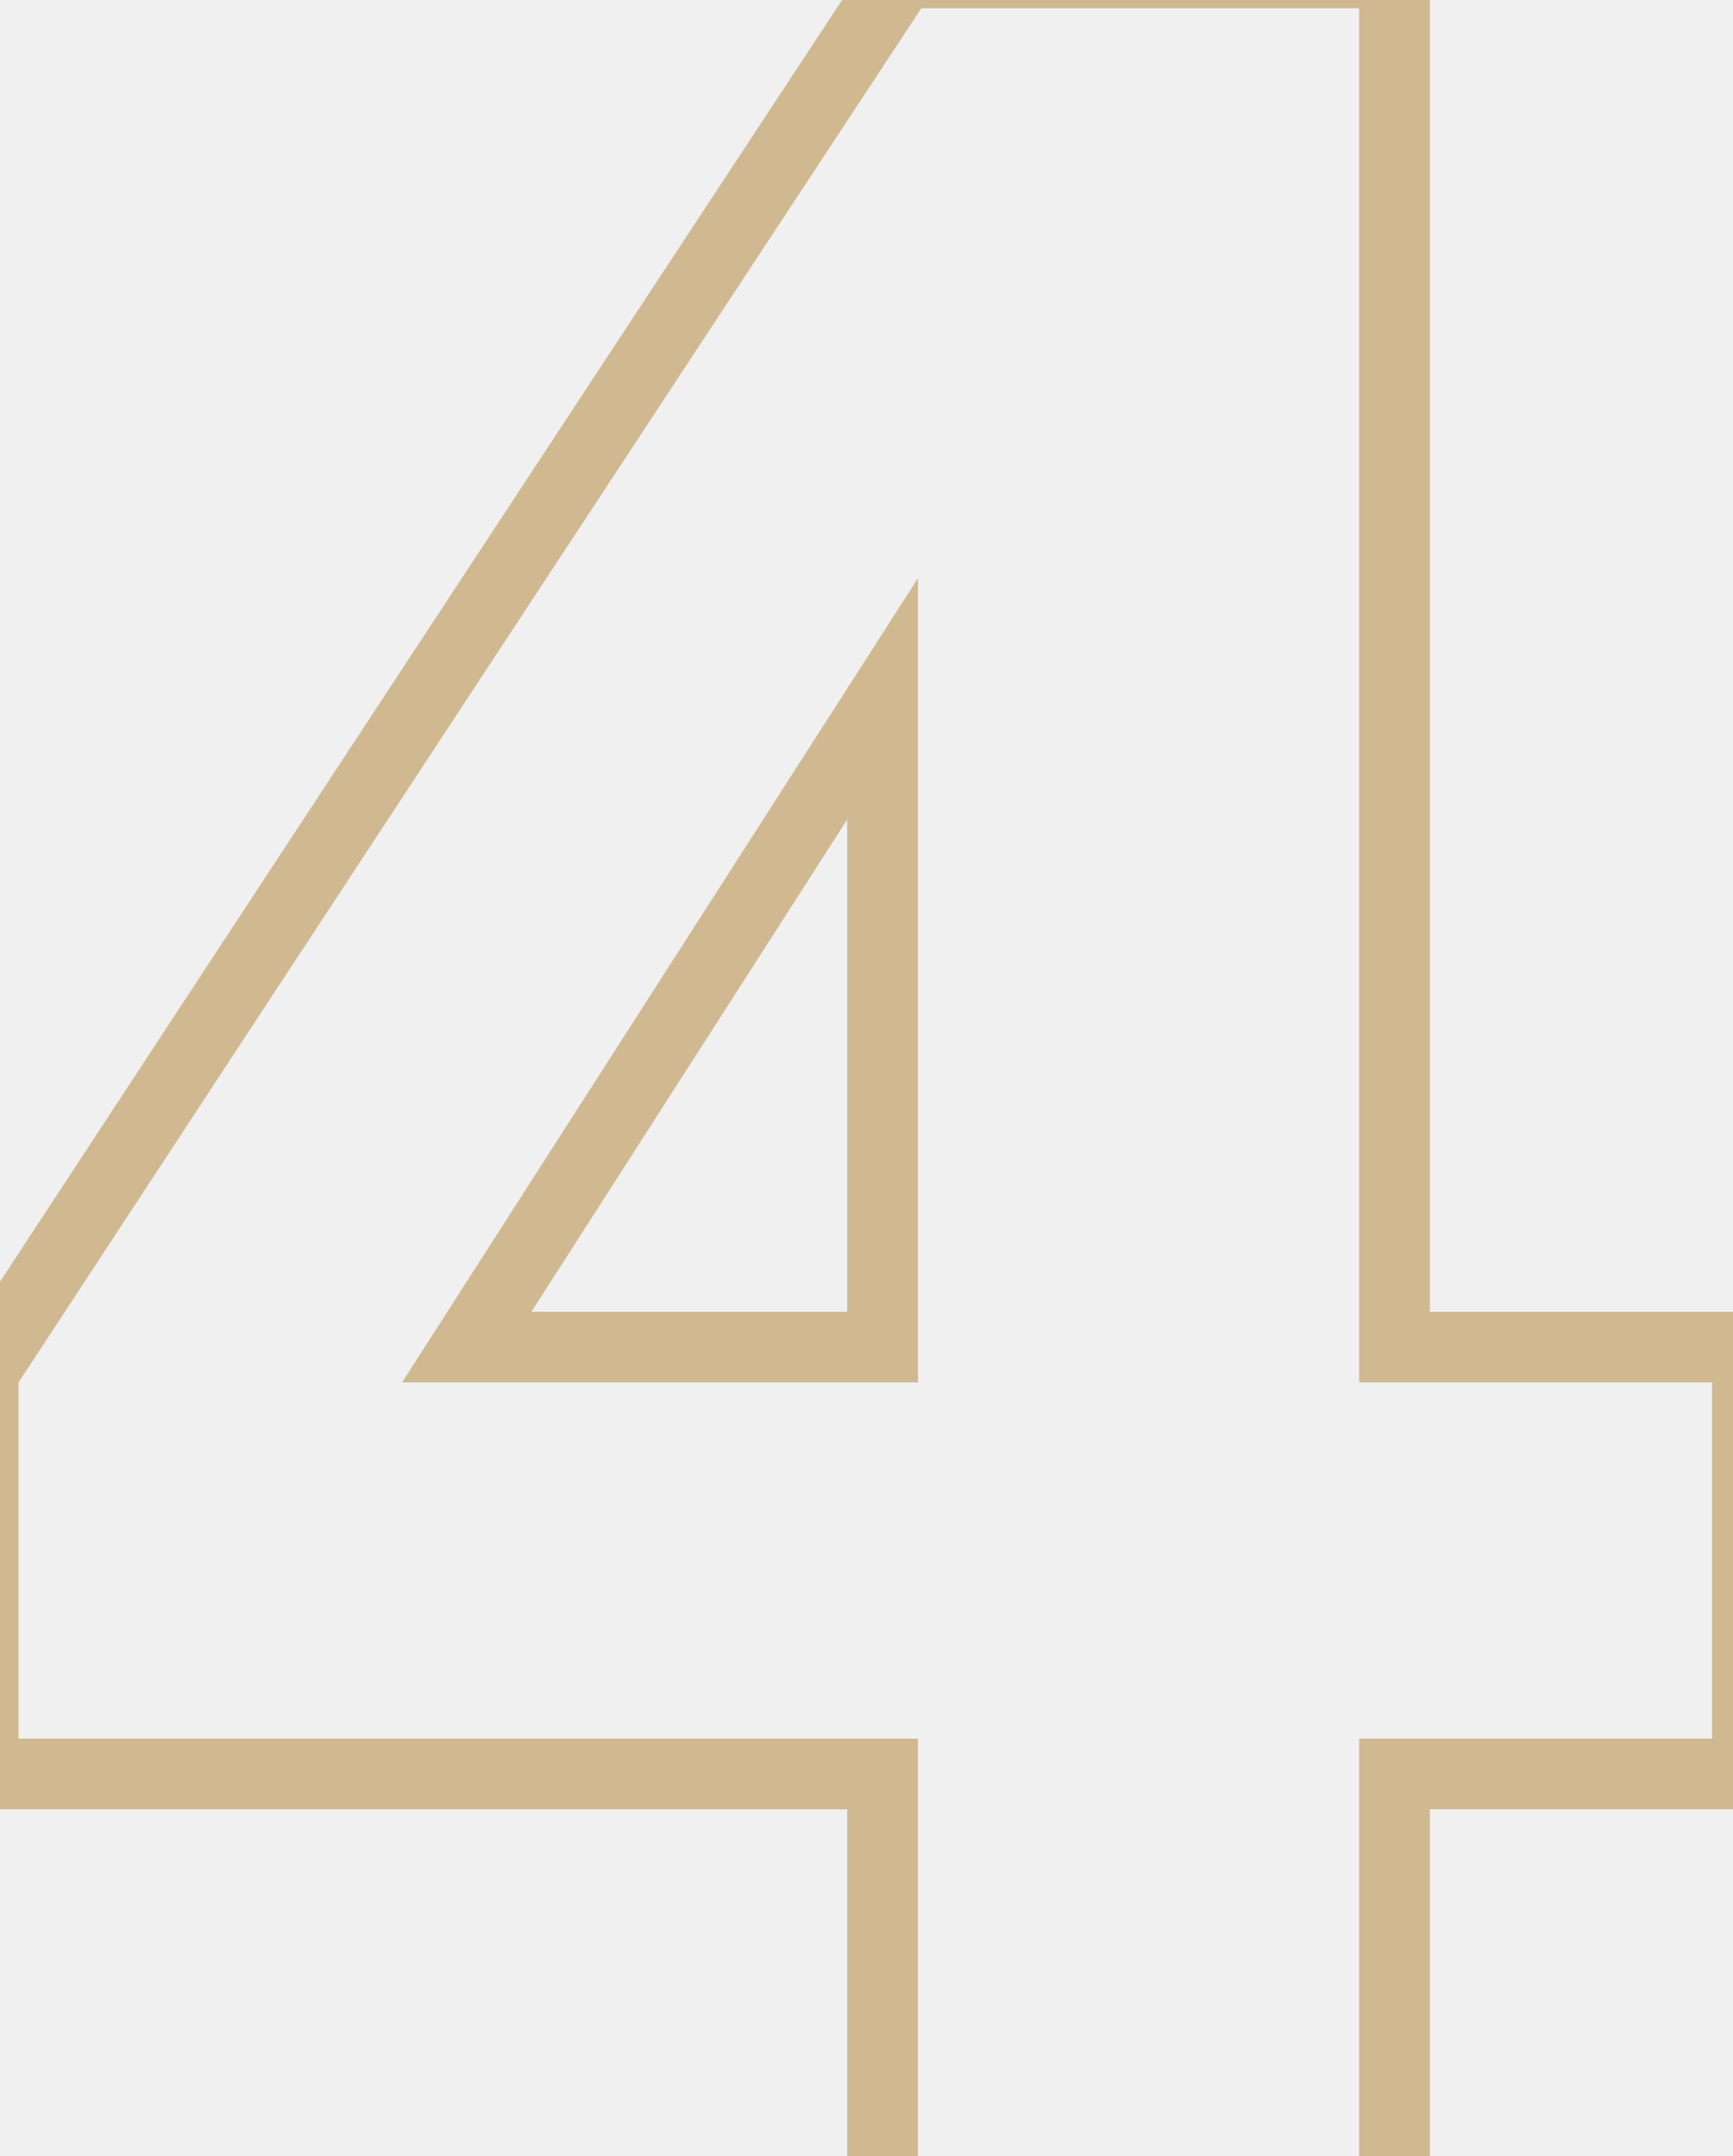
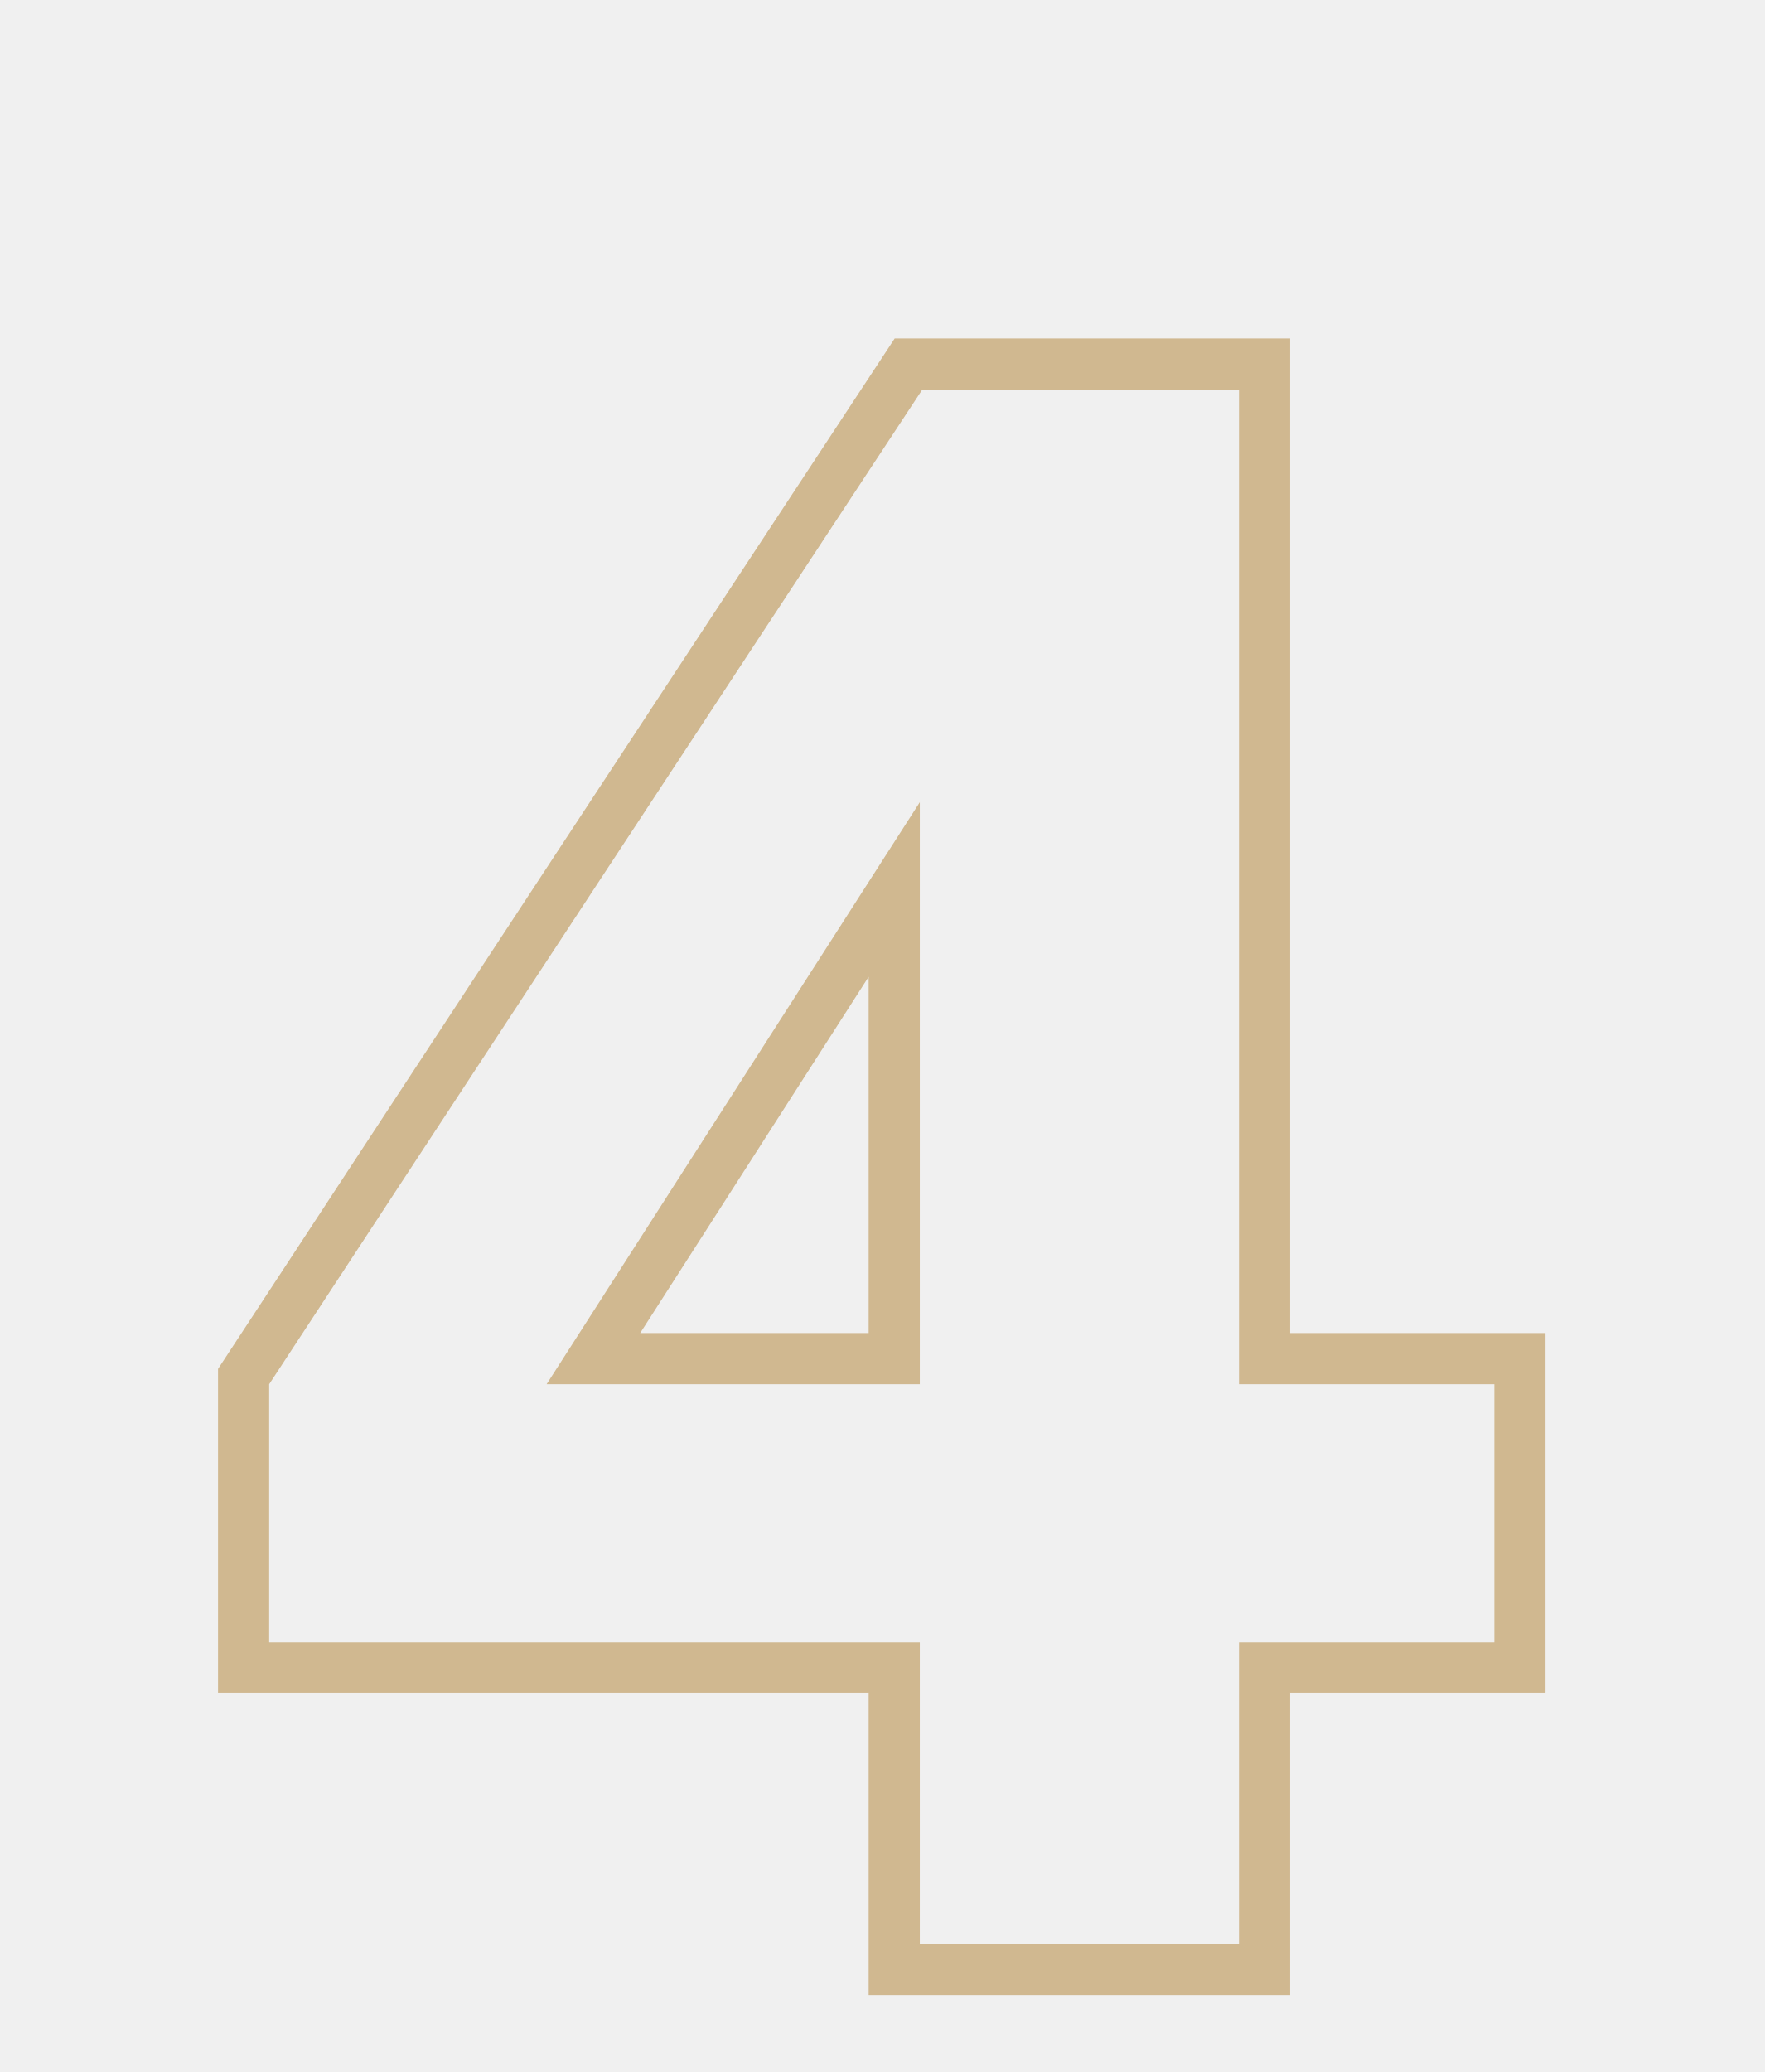
- <svg xmlns="http://www.w3.org/2000/svg" width="49" height="61" viewBox="0 0 49 61" fill="none">
-   <mask id="path-1-outside-1_5477_31290" maskUnits="userSpaceOnUse" x="-2" y="-2" width="53" height="65" fill="black">
+ <svg xmlns="http://www.w3.org/2000/svg" width="69" height="81" viewBox="-10 -10 69 71" fill="none">
+   <mask id="path-1-outside-1_5477_41312" maskUnits="userSpaceOnUse" x="-2" y="-2" width="53" height="65" fill="black">
    <rect fill="white" x="-2" y="-2" width="53" height="65" />
    <path d="M0.525 39.112C9.165 25.928 17.677 12.968 26.061 0.232H38.445V39.112H48.429V49.192H38.445V61H25.965V49.192H0.525V39.112ZM11.373 39.112H25.965V16.36L11.373 39.112Z" />
  </mask>
-   <path d="M0.525 39.112L-1.148 38.016L-1.475 38.515V39.112H0.525ZM26.061 0.232V-1.768H24.983L24.391 -0.868L26.061 0.232ZM38.445 0.232H40.445V-1.768H38.445V0.232ZM38.445 39.112H36.445V41.112H38.445V39.112ZM48.429 39.112H50.429V37.112H48.429V39.112ZM48.429 49.192V51.192H50.429V49.192H48.429ZM38.445 49.192V47.192H36.445V49.192H38.445ZM38.445 61V63H40.445V61H38.445ZM25.965 61H23.965V63H25.965V61ZM25.965 49.192H27.965V47.192H25.965V49.192ZM0.525 49.192H-1.475V51.192H0.525V49.192ZM11.373 39.112L9.69 38.032L7.714 41.112H11.373V39.112ZM25.965 39.112V41.112H27.965V39.112H25.965ZM25.965 16.36H27.965V9.537L24.282 15.28L25.965 16.36ZM2.198 40.208C10.837 27.025 19.348 14.066 27.732 1.332L24.391 -0.868C16.006 11.87 7.493 24.831 -1.148 38.016L2.198 40.208ZM26.061 2.232H38.445V-1.768H26.061V2.232ZM36.445 0.232V39.112H40.445V0.232H36.445ZM38.445 41.112H48.429V37.112H38.445V41.112ZM46.429 39.112V49.192H50.429V39.112H46.429ZM48.429 47.192H38.445V51.192H48.429V47.192ZM36.445 49.192V61H40.445V49.192H36.445ZM38.445 59H25.965V63H38.445V59ZM27.965 61V49.192H23.965V61H27.965ZM25.965 47.192H0.525V51.192H25.965V47.192ZM2.525 49.192V39.112H-1.475V49.192H2.525ZM11.373 41.112H25.965V37.112H11.373V41.112ZM27.965 39.112V16.36H23.965V39.112H27.965ZM24.282 15.28L9.69 38.032L13.057 40.192L27.649 17.44L24.282 15.28Z" fill="#B38539" fill-opacity="0.52" mask="url(#path-1-outside-1_5477_31290)" />
+   <path d="M0.525 39.112L-1.148 38.016L-1.475 38.515V39.112H0.525ZM26.061 0.232V-1.768H24.983L24.391 -0.868L26.061 0.232ZM38.445 0.232H40.445V-1.768H38.445V0.232ZM38.445 39.112H36.445V41.112H38.445V39.112ZM48.429 39.112H50.429V37.112H48.429V39.112ZM48.429 49.192V51.192H50.429V49.192H48.429ZM38.445 49.192V47.192H36.445V49.192H38.445ZM38.445 61V63H40.445V61H38.445ZM25.965 61H23.965V63H25.965V61ZM25.965 49.192H27.965V47.192H25.965V49.192ZM0.525 49.192H-1.475V51.192H0.525V49.192ZM11.373 39.112L9.69 38.032L7.714 41.112H11.373V39.112ZM25.965 39.112V41.112H27.965V39.112H25.965ZM25.965 16.36H27.965V9.537L24.282 15.28L25.965 16.36ZM2.198 40.208C10.837 27.025 19.348 14.066 27.732 1.332L24.391 -0.868C16.006 11.87 7.493 24.831 -1.148 38.016L2.198 40.208ZM26.061 2.232H38.445V-1.768H26.061V2.232ZM36.445 0.232V39.112H40.445V0.232H36.445ZM38.445 41.112H48.429V37.112H38.445V41.112ZM46.429 39.112V49.192H50.429V39.112H46.429ZM48.429 47.192H38.445V51.192H48.429V47.192ZM36.445 49.192V61H40.445V49.192H36.445ZM38.445 59H25.965V63H38.445V59ZM27.965 61V49.192H23.965V61H27.965ZM25.965 47.192H0.525V51.192H25.965V47.192ZM2.525 49.192V39.112H-1.475V49.192H2.525ZM11.373 41.112H25.965V37.112H11.373V41.112ZM27.965 39.112V16.36H23.965V39.112H27.965ZM24.282 15.28L9.69 38.032L13.057 40.192L27.649 17.44L24.282 15.28Z" fill="#B38539" fill-opacity="0.52" mask="url(#path-1-outside-1_5477_41312)" />
</svg>
